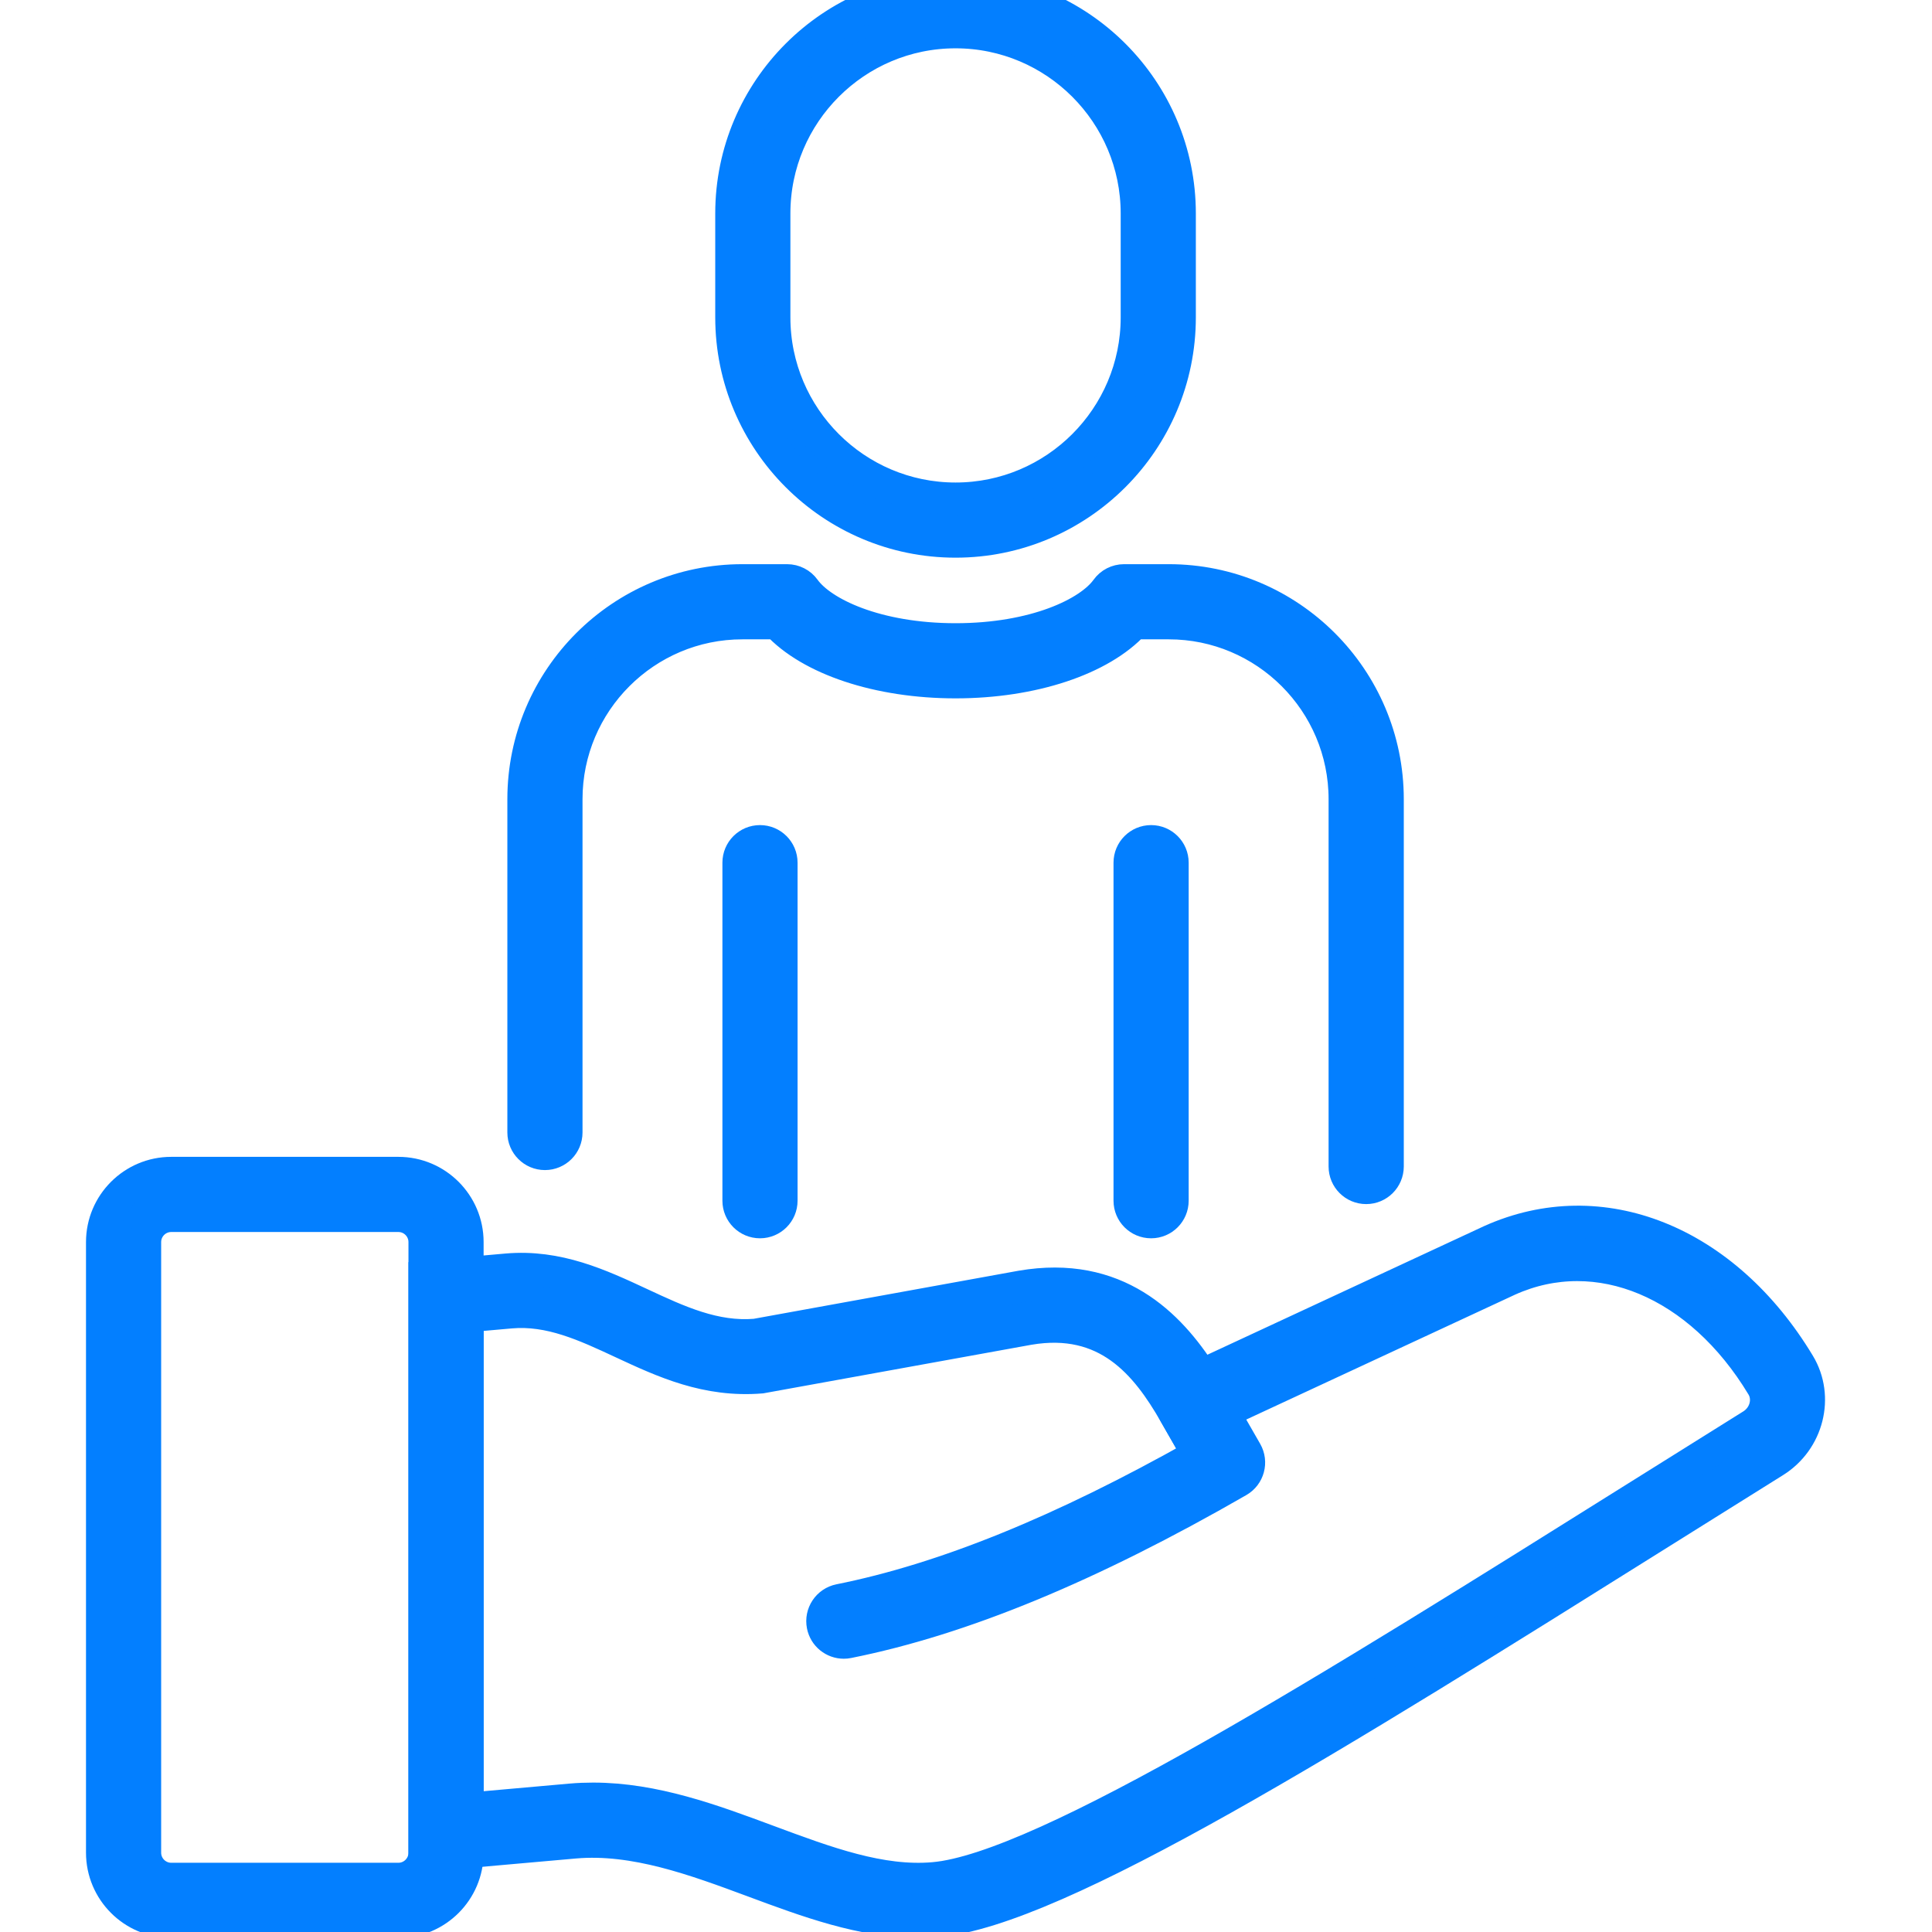
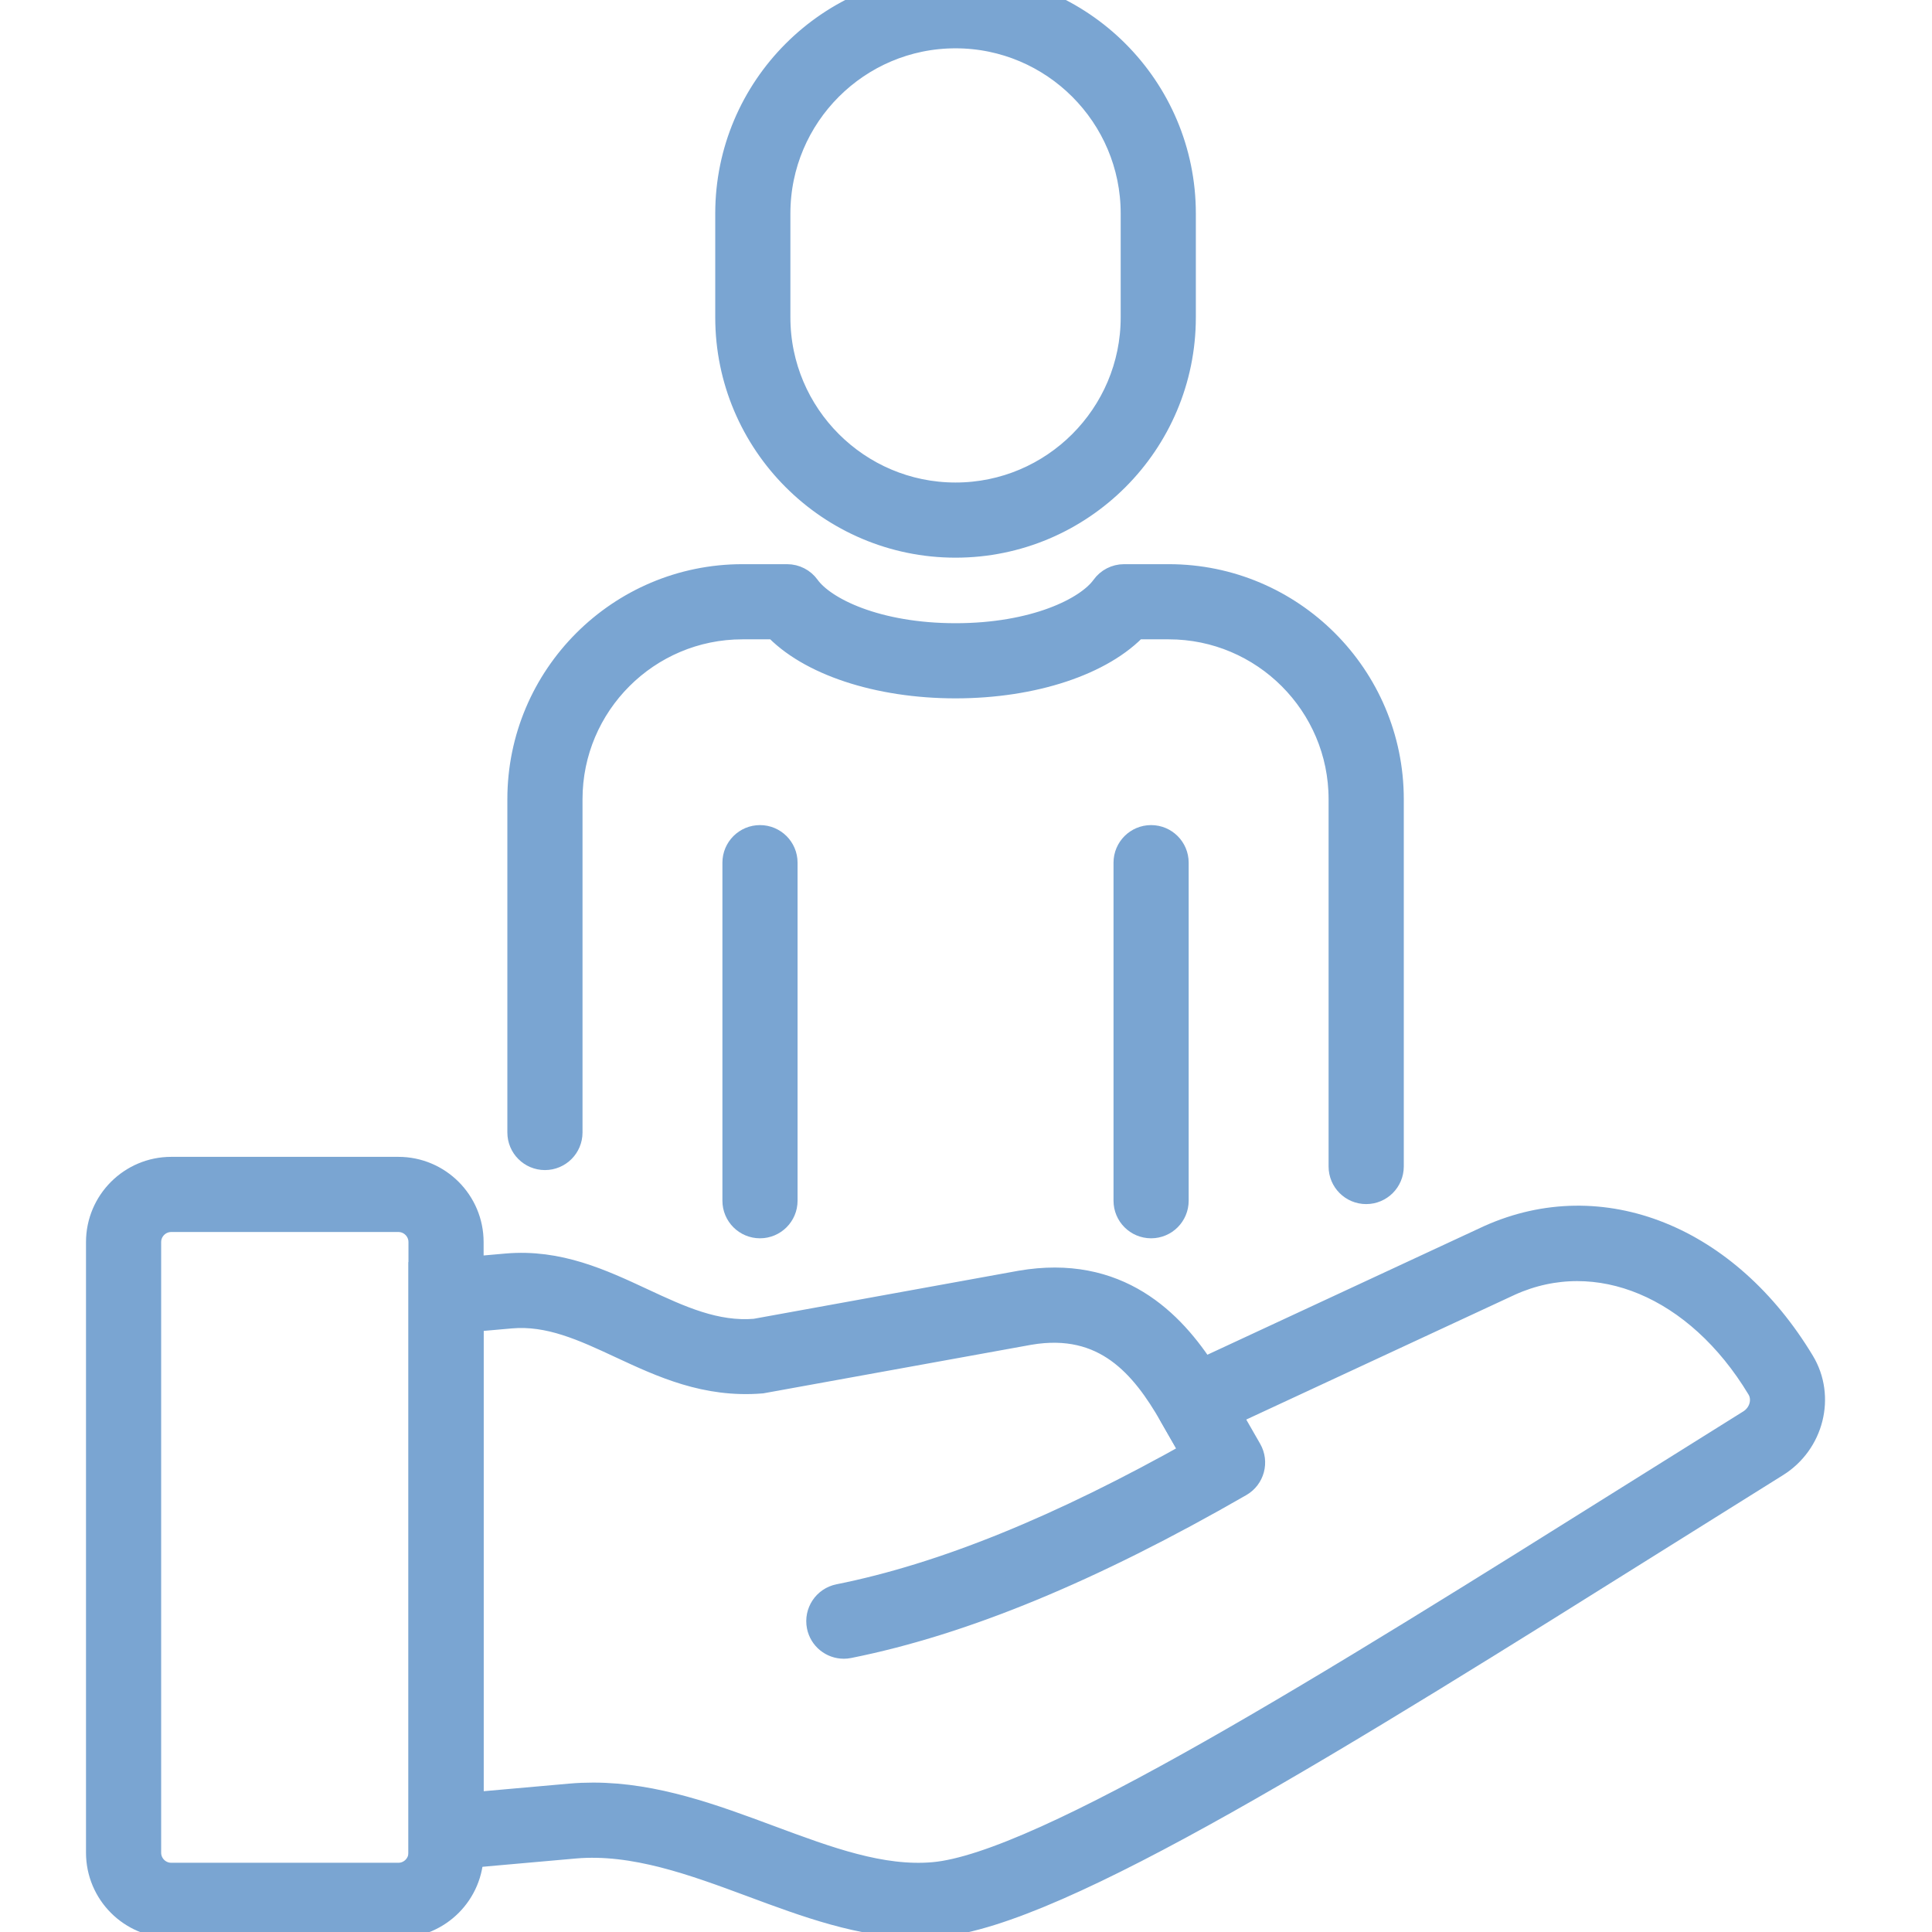
<svg xmlns="http://www.w3.org/2000/svg" version="1.1" width="350" height="350" viewBox="0 0 350 350" xml:space="preserve">
  <defs>
</defs>
-   <g id="icon" style="stroke: #037FFF; stroke-width: 1.5; stroke-dasharray: none; stroke-linecap: butt; stroke-linejoin: miter; stroke-miterlimit: 10; fill: none; fill-rule: nonzero; opacity: 1;" transform="translate(-1.944444 -1.944444) scale(3.89 3.89)">
-     <path d="M 43.269 90 c -2.607 0 -5.178 -0.955 -7.673 -1.883 c -2.728 -1.013 -5.549 -2.056 -8.333 -1.814 l -6.99 0.62 V 59.965 l 3.828 -0.34 c 2.372 -0.208 4.333 0.707 6.235 1.593 c 1.769 0.825 3.448 1.602 5.349 1.446 l 12.375 -2.246 c 4.434 -0.763 6.903 1.776 8.403 4.123 l 13.461 -6.257 c 5.137 -2.308 10.902 0 14.359 5.739 c 0.924 1.532 0.411 3.568 -1.143 4.538 c -1.757 1.096 -3.506 2.192 -5.238 3.277 c -15.1 9.462 -28.141 17.633 -33.737 18.122 C 43.866 89.987 43.567 90 43.269 90 z M 28.121 84.266 c 2.851 0 5.551 1.003 8.172 1.978 c 2.691 1 5.233 1.945 7.698 1.726 c 5.118 -0.447 18.589 -8.888 32.851 -17.825 c 1.732 -1.085 3.483 -2.183 5.241 -3.279 c 0.633 -0.395 0.852 -1.206 0.488 -1.81 c -2.911 -4.83 -7.659 -6.818 -11.814 -4.951 L 55.66 67.12 l -0.456 -0.796 c -1.318 -2.298 -3.152 -4.559 -6.798 -3.937 l -12.462 2.258 c -2.533 0.205 -4.526 -0.717 -6.454 -1.615 c -1.739 -0.811 -3.379 -1.574 -5.214 -1.413 l -2.004 0.178 v 22.942 l 4.813 -0.427 C 27.433 84.279 27.778 84.266 28.121 84.266 z" style="stroke: #037FFF; stroke-width: 1.5; stroke-dasharray: none; stroke-linecap: butt; stroke-linejoin: miter; stroke-miterlimit: 10; fill: #037FFF; fill-rule: nonzero; opacity: 1;" transform=" matrix(1 0 0 1 0 0) " stroke-linecap="round" />
-     <path d="M 39.796 76.998 c -0.467 0 -0.885 -0.328 -0.979 -0.804 c -0.108 -0.542 0.243 -1.068 0.784 -1.177 c 4.868 -0.974 10.34 -3.193 16.702 -6.779 l -1.099 -1.914 c -0.275 -0.479 -0.109 -1.091 0.369 -1.365 c 0.479 -0.274 1.091 -0.11 1.365 0.369 l 1.598 2.784 c 0.274 0.479 0.11 1.09 -0.368 1.364 c -6.926 3.987 -12.871 6.441 -18.175 7.502 C 39.927 76.992 39.861 76.998 39.796 76.998 z" style="stroke: #037FFF; stroke-width: 1.5; stroke-dasharray: none; stroke-linecap: butt; stroke-linejoin: miter; stroke-miterlimit: 10; fill: #037FFF; fill-rule: nonzero; opacity: 1;" transform=" matrix(1 0 0 1 0 0) " stroke-linecap="round" />
-     <path d="M 19.053 90 H 8.474 c -1.775 0 -3.219 -1.444 -3.219 -3.219 V 58.344 c 0 -1.774 1.444 -3.219 3.219 -3.219 h 10.579 c 1.775 0 3.219 1.444 3.219 3.219 v 28.438 C 22.272 88.556 20.828 90 19.053 90 z M 8.474 57.125 c -0.672 0 -1.219 0.547 -1.219 1.219 v 28.438 C 7.255 87.453 7.802 88 8.474 88 h 10.579 c 0.672 0 1.219 -0.547 1.219 -1.219 V 58.344 c 0 -0.672 -0.547 -1.219 -1.219 -1.219 H 8.474 z" style="stroke: #037FFF; stroke-width: 1.5; stroke-dasharray: none; stroke-linecap: butt; stroke-linejoin: miter; stroke-miterlimit: 10; fill: #037FFF; fill-rule: nonzero; opacity: 1;" transform=" matrix(1 0 0 1 0 0) " stroke-linecap="round" />
-     <path d="M 45 25.721 c -5.757 0 -10.441 -4.684 -10.441 -10.441 v -4.839 C 34.559 4.684 39.243 0 45 0 c 5.758 0 10.441 4.684 10.441 10.441 v 4.839 C 55.441 21.037 50.758 25.721 45 25.721 z M 45 2 c -4.654 0 -8.441 3.787 -8.441 8.441 v 4.839 c 0 4.654 3.787 8.441 8.441 8.441 s 8.441 -3.787 8.441 -8.441 v -4.839 C 53.441 5.787 49.654 2 45 2 z" style="stroke: #037FFF; stroke-width: 1.5; stroke-dasharray: none; stroke-linecap: butt; stroke-linejoin: miter; stroke-miterlimit: 10; fill: #037FFF; fill-rule: nonzero; opacity: 1;" transform=" matrix(1 0 0 1 0 0) " stroke-linecap="round" />
-     <path d="M 35.893 57.418 c -0.552 0 -1 -0.447 -1 -1 V 40.675 c 0 -0.552 0.448 -1 1 -1 s 1 0.448 1 1 v 15.743 C 36.893 56.971 36.445 57.418 35.893 57.418 z" style="stroke: #037FFF; stroke-width: 1.5; stroke-dasharray: none; stroke-linecap: butt; stroke-linejoin: miter; stroke-miterlimit: 10; fill: #037FFF; fill-rule: nonzero; opacity: 1;" transform=" matrix(1 0 0 1 0 0) " stroke-linecap="round" />
-     <path d="M 54.107 57.418 c -0.553 0 -1 -0.447 -1 -1 V 40.675 c 0 -0.552 0.447 -1 1 -1 s 1 0.448 1 1 v 15.743 C 55.107 56.971 54.66 57.418 54.107 57.418 z" style="stroke: #037FFF; stroke-width: 1.5; stroke-dasharray: none; stroke-linecap: butt; stroke-linejoin: miter; stroke-miterlimit: 10; fill: #037FFF; fill-rule: nonzero; opacity: 1;" transform=" matrix(1 0 0 1 0 0) " stroke-linecap="round" />
-     <path d="M 64.123 55.825 c -0.553 0 -1 -0.447 -1 -1 V 37.719 c 0 -4.519 -3.676 -8.195 -8.194 -8.195 h -1.612 c -1.548 1.684 -4.727 2.749 -8.316 2.749 c -3.589 0 -6.768 -1.065 -8.316 -2.749 h -1.612 c -4.519 0 -8.195 3.676 -8.195 8.195 v 15.522 c 0 0.553 -0.448 1 -1 1 s -1 -0.447 -1 -1 V 37.719 c 0 -5.622 4.573 -10.195 10.195 -10.195 h 2.084 c 0.322 0 0.624 0.155 0.812 0.416 c 0.808 1.124 3.353 2.333 7.033 2.333 c 3.681 0 6.226 -1.209 7.032 -2.332 c 0.188 -0.262 0.49 -0.417 0.813 -0.417 h 2.084 c 5.621 0 10.194 4.573 10.194 10.195 v 17.106 C 65.123 55.378 64.676 55.825 64.123 55.825 z" style="stroke: #037FFF; stroke-width: 1.5; stroke-dasharray: none; stroke-linecap: butt; stroke-linejoin: miter; stroke-miterlimit: 10; fill: #037FFF; fill-rule: nonzero; opacity: 1;" transform=" matrix(1 0 0 1 0 0) " stroke-linecap="round" />
+   <g id="icon" style="stroke: #7AA5D2; stroke-width: 1.5; stroke-dasharray: none; stroke-linecap: butt; stroke-linejoin: miter; stroke-miterlimit: 10; fill: none; fill-rule: nonzero; opacity: 1;" transform="translate(-1.944444 -1.944444) scale(3.89 3.89)">
+     <path d="M 43.269 90 c -2.607 0 -5.178 -0.955 -7.673 -1.883 c -2.728 -1.013 -5.549 -2.056 -8.333 -1.814 l -6.99 0.62 V 59.965 l 3.828 -0.34 c 2.372 -0.208 4.333 0.707 6.235 1.593 c 1.769 0.825 3.448 1.602 5.349 1.446 l 12.375 -2.246 c 4.434 -0.763 6.903 1.776 8.403 4.123 l 13.461 -6.257 c 5.137 -2.308 10.902 0 14.359 5.739 c 0.924 1.532 0.411 3.568 -1.143 4.538 c -1.757 1.096 -3.506 2.192 -5.238 3.277 c -15.1 9.462 -28.141 17.633 -33.737 18.122 C 43.866 89.987 43.567 90 43.269 90 z M 28.121 84.266 c 2.851 0 5.551 1.003 8.172 1.978 c 2.691 1 5.233 1.945 7.698 1.726 c 5.118 -0.447 18.589 -8.888 32.851 -17.825 c 1.732 -1.085 3.483 -2.183 5.241 -3.279 c 0.633 -0.395 0.852 -1.206 0.488 -1.81 c -2.911 -4.83 -7.659 -6.818 -11.814 -4.951 L 55.66 67.12 l -0.456 -0.796 c -1.318 -2.298 -3.152 -4.559 -6.798 -3.937 l -12.462 2.258 c -2.533 0.205 -4.526 -0.717 -6.454 -1.615 c -1.739 -0.811 -3.379 -1.574 -5.214 -1.413 l -2.004 0.178 v 22.942 l 4.813 -0.427 C 27.433 84.279 27.778 84.266 28.121 84.266 z" style="stroke: #7AA5D2; stroke-width: 1.5; stroke-dasharray: none; stroke-linecap: butt; stroke-linejoin: miter; stroke-miterlimit: 10; fill: #7AA5D2; fill-rule: nonzero; opacity: 1;" transform=" matrix(1 0 0 1 0 0) " stroke-linecap="round" />
+     <path d="M 39.796 76.998 c -0.467 0 -0.885 -0.328 -0.979 -0.804 c -0.108 -0.542 0.243 -1.068 0.784 -1.177 c 4.868 -0.974 10.34 -3.193 16.702 -6.779 l -1.099 -1.914 c -0.275 -0.479 -0.109 -1.091 0.369 -1.365 c 0.479 -0.274 1.091 -0.11 1.365 0.369 l 1.598 2.784 c 0.274 0.479 0.11 1.09 -0.368 1.364 c -6.926 3.987 -12.871 6.441 -18.175 7.502 C 39.927 76.992 39.861 76.998 39.796 76.998 z" style="stroke: #7AA5D2; stroke-width: 1.5; stroke-dasharray: none; stroke-linecap: butt; stroke-linejoin: miter; stroke-miterlimit: 10; fill: #7AA5D2; fill-rule: nonzero; opacity: 1;" transform=" matrix(1 0 0 1 0 0) " stroke-linecap="round" />
+     <path d="M 19.053 90 H 8.474 c -1.775 0 -3.219 -1.444 -3.219 -3.219 V 58.344 c 0 -1.774 1.444 -3.219 3.219 -3.219 h 10.579 c 1.775 0 3.219 1.444 3.219 3.219 v 28.438 C 22.272 88.556 20.828 90 19.053 90 z M 8.474 57.125 c -0.672 0 -1.219 0.547 -1.219 1.219 v 28.438 C 7.255 87.453 7.802 88 8.474 88 h 10.579 c 0.672 0 1.219 -0.547 1.219 -1.219 V 58.344 c 0 -0.672 -0.547 -1.219 -1.219 -1.219 H 8.474 z" style="stroke: #7AA5D2; stroke-width: 1.5; stroke-dasharray: none; stroke-linecap: butt; stroke-linejoin: miter; stroke-miterlimit: 10; fill: #7AA5D2; fill-rule: nonzero; opacity: 1;" transform=" matrix(1 0 0 1 0 0) " stroke-linecap="round" />
+     <path d="M 45 25.721 c -5.757 0 -10.441 -4.684 -10.441 -10.441 v -4.839 C 34.559 4.684 39.243 0 45 0 c 5.758 0 10.441 4.684 10.441 10.441 v 4.839 C 55.441 21.037 50.758 25.721 45 25.721 z M 45 2 c -4.654 0 -8.441 3.787 -8.441 8.441 v 4.839 c 0 4.654 3.787 8.441 8.441 8.441 s 8.441 -3.787 8.441 -8.441 v -4.839 C 53.441 5.787 49.654 2 45 2 z" style="stroke: #7AA5D2; stroke-width: 1.5; stroke-dasharray: none; stroke-linecap: butt; stroke-linejoin: miter; stroke-miterlimit: 10; fill: #7AA5D2; fill-rule: nonzero; opacity: 1;" transform=" matrix(1 0 0 1 0 0) " stroke-linecap="round" />
+     <path d="M 35.893 57.418 c -0.552 0 -1 -0.447 -1 -1 V 40.675 c 0 -0.552 0.448 -1 1 -1 s 1 0.448 1 1 v 15.743 C 36.893 56.971 36.445 57.418 35.893 57.418 z" style="stroke: #7AA5D2; stroke-width: 1.5; stroke-dasharray: none; stroke-linecap: butt; stroke-linejoin: miter; stroke-miterlimit: 10; fill: #7AA5D2; fill-rule: nonzero; opacity: 1;" transform=" matrix(1 0 0 1 0 0) " stroke-linecap="round" />
+     <path d="M 54.107 57.418 c -0.553 0 -1 -0.447 -1 -1 V 40.675 c 0 -0.552 0.447 -1 1 -1 s 1 0.448 1 1 v 15.743 C 55.107 56.971 54.66 57.418 54.107 57.418 z" style="stroke: #7AA5D2; stroke-width: 1.5; stroke-dasharray: none; stroke-linecap: butt; stroke-linejoin: miter; stroke-miterlimit: 10; fill: #7AA5D2; fill-rule: nonzero; opacity: 1;" transform=" matrix(1 0 0 1 0 0) " stroke-linecap="round" />
+     <path d="M 64.123 55.825 c -0.553 0 -1 -0.447 -1 -1 V 37.719 c 0 -4.519 -3.676 -8.195 -8.194 -8.195 h -1.612 c -1.548 1.684 -4.727 2.749 -8.316 2.749 c -3.589 0 -6.768 -1.065 -8.316 -2.749 h -1.612 c -4.519 0 -8.195 3.676 -8.195 8.195 v 15.522 c 0 0.553 -0.448 1 -1 1 s -1 -0.447 -1 -1 V 37.719 c 0 -5.622 4.573 -10.195 10.195 -10.195 h 2.084 c 0.322 0 0.624 0.155 0.812 0.416 c 0.808 1.124 3.353 2.333 7.033 2.333 c 3.681 0 6.226 -1.209 7.032 -2.332 c 0.188 -0.262 0.49 -0.417 0.813 -0.417 h 2.084 c 5.621 0 10.194 4.573 10.194 10.195 v 17.106 C 65.123 55.378 64.676 55.825 64.123 55.825 z" style="stroke: #7AA5D2; stroke-width: 1.5; stroke-dasharray: none; stroke-linecap: butt; stroke-linejoin: miter; stroke-miterlimit: 10; fill: #7AA5D2; fill-rule: nonzero; opacity: 1;" transform=" matrix(1 0 0 1 0 0) " stroke-linecap="round" />
  </g>
</svg>
